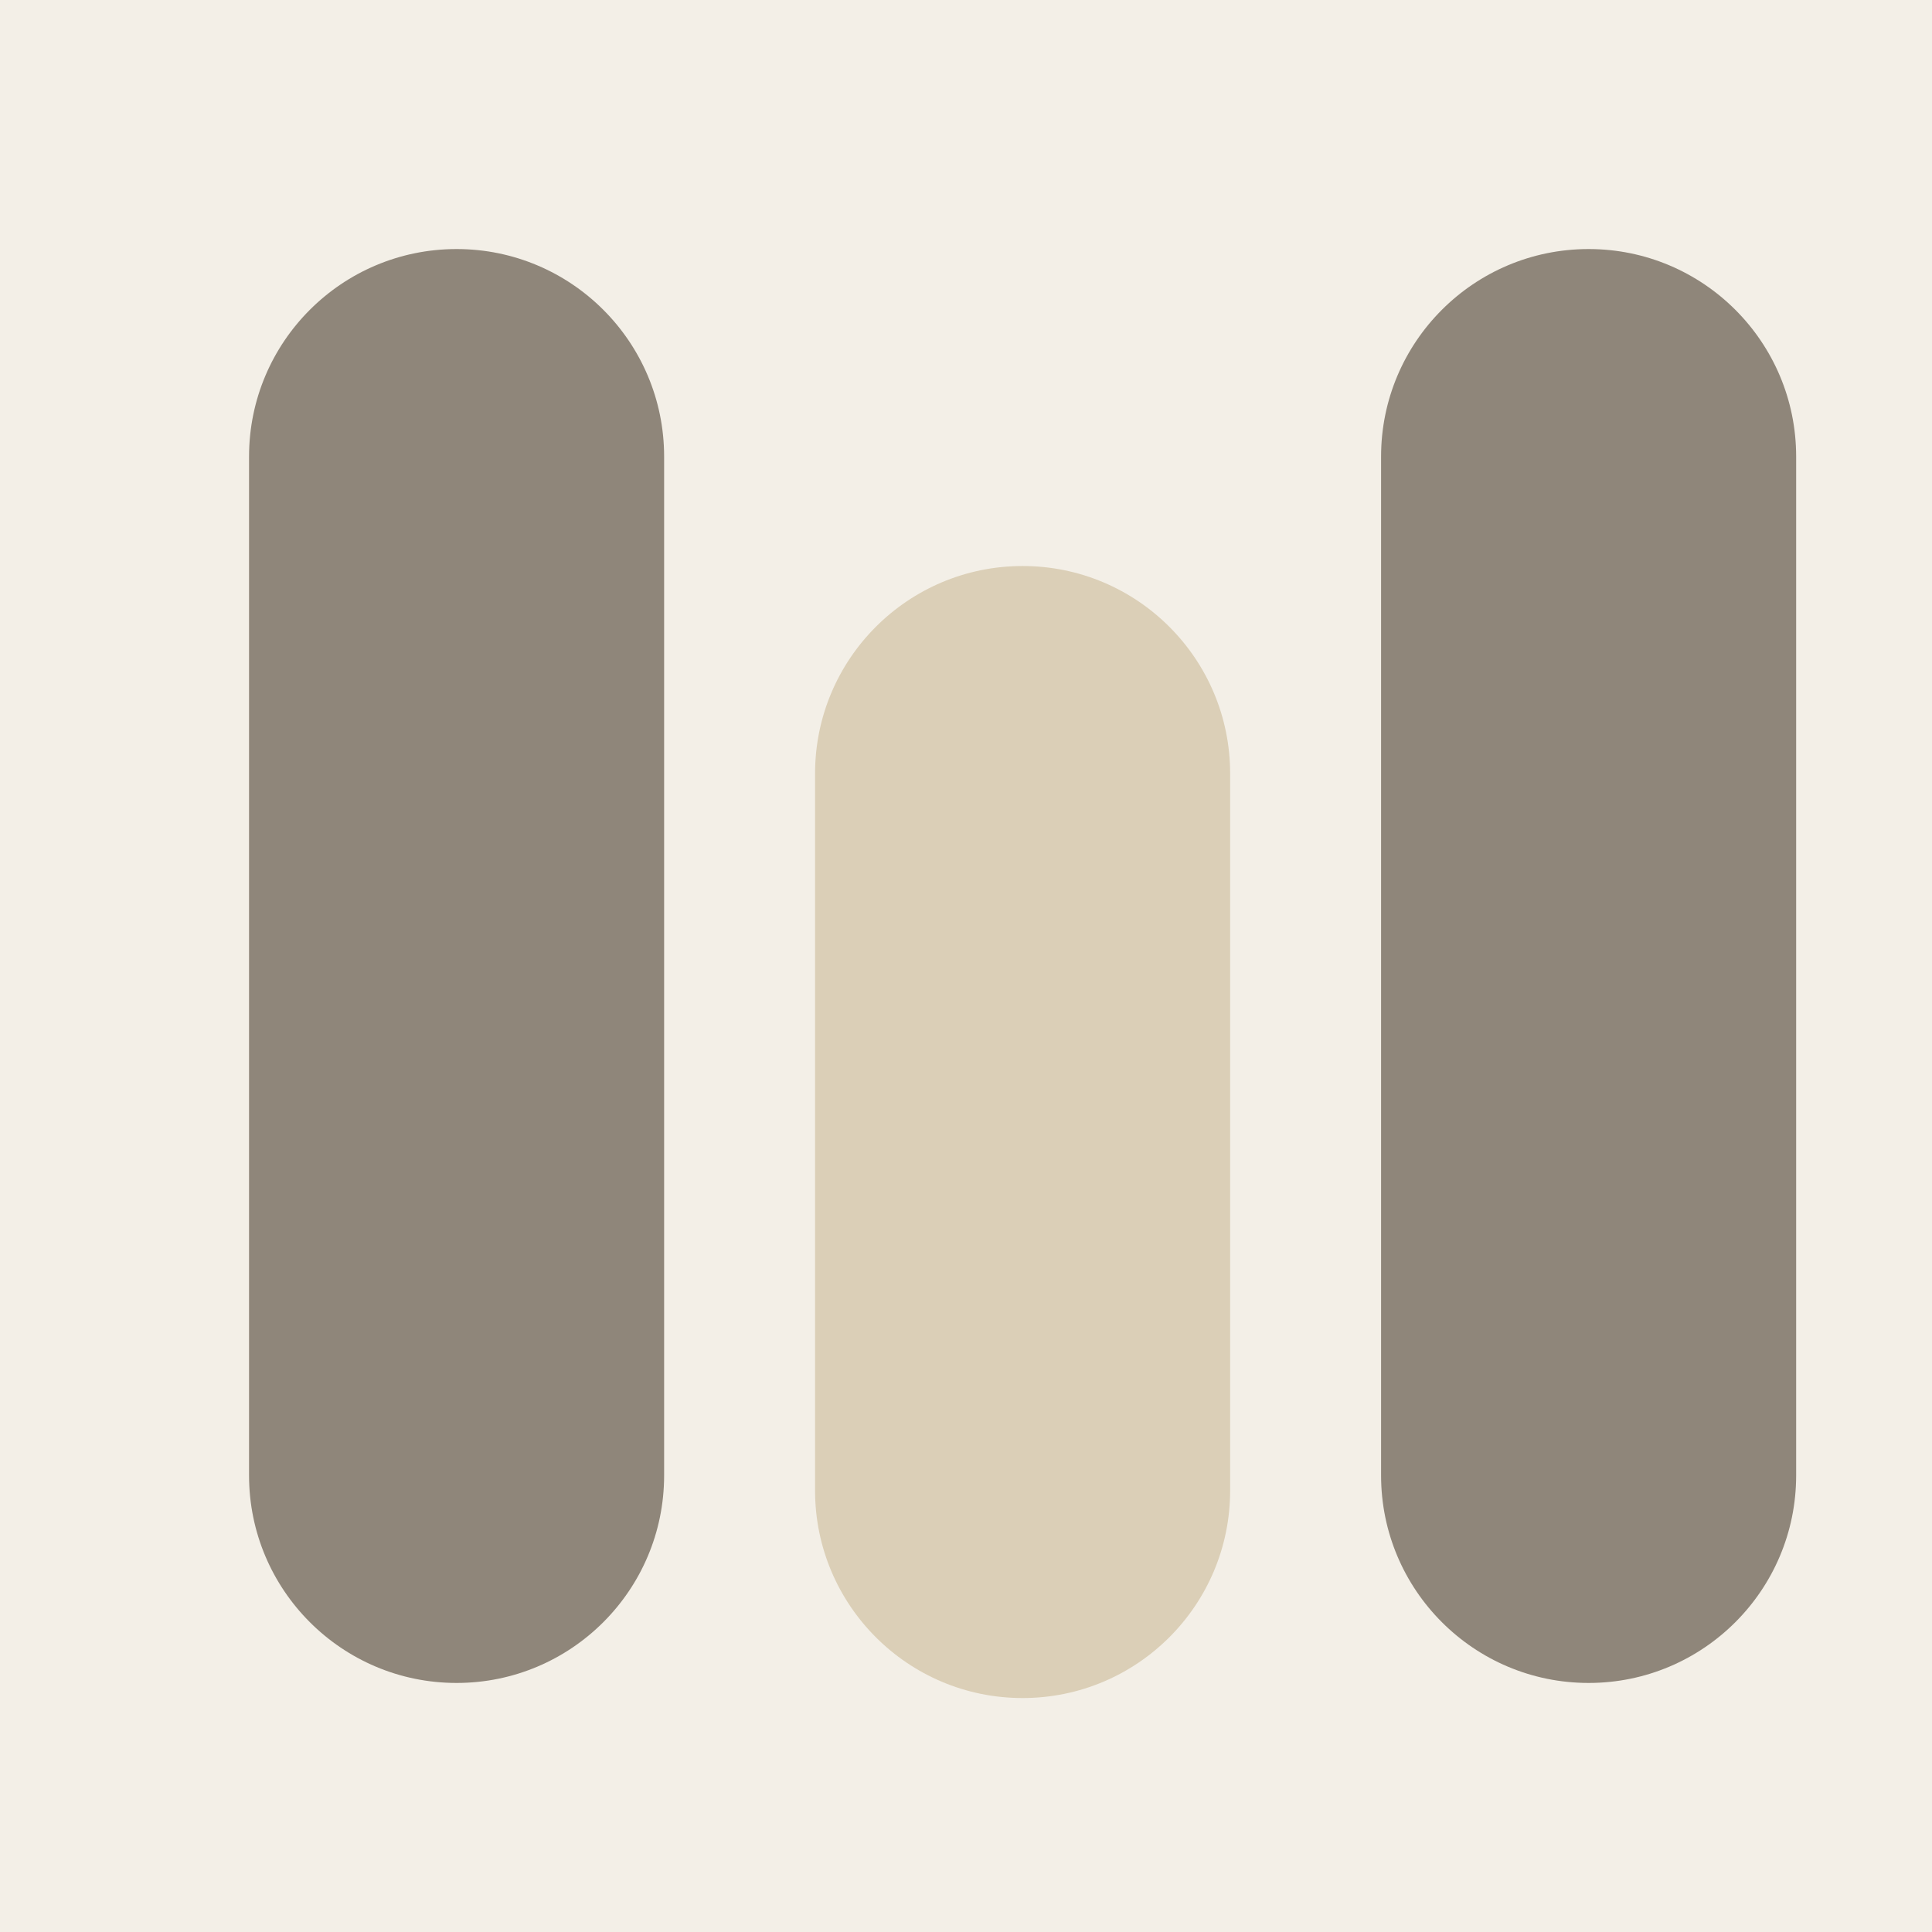
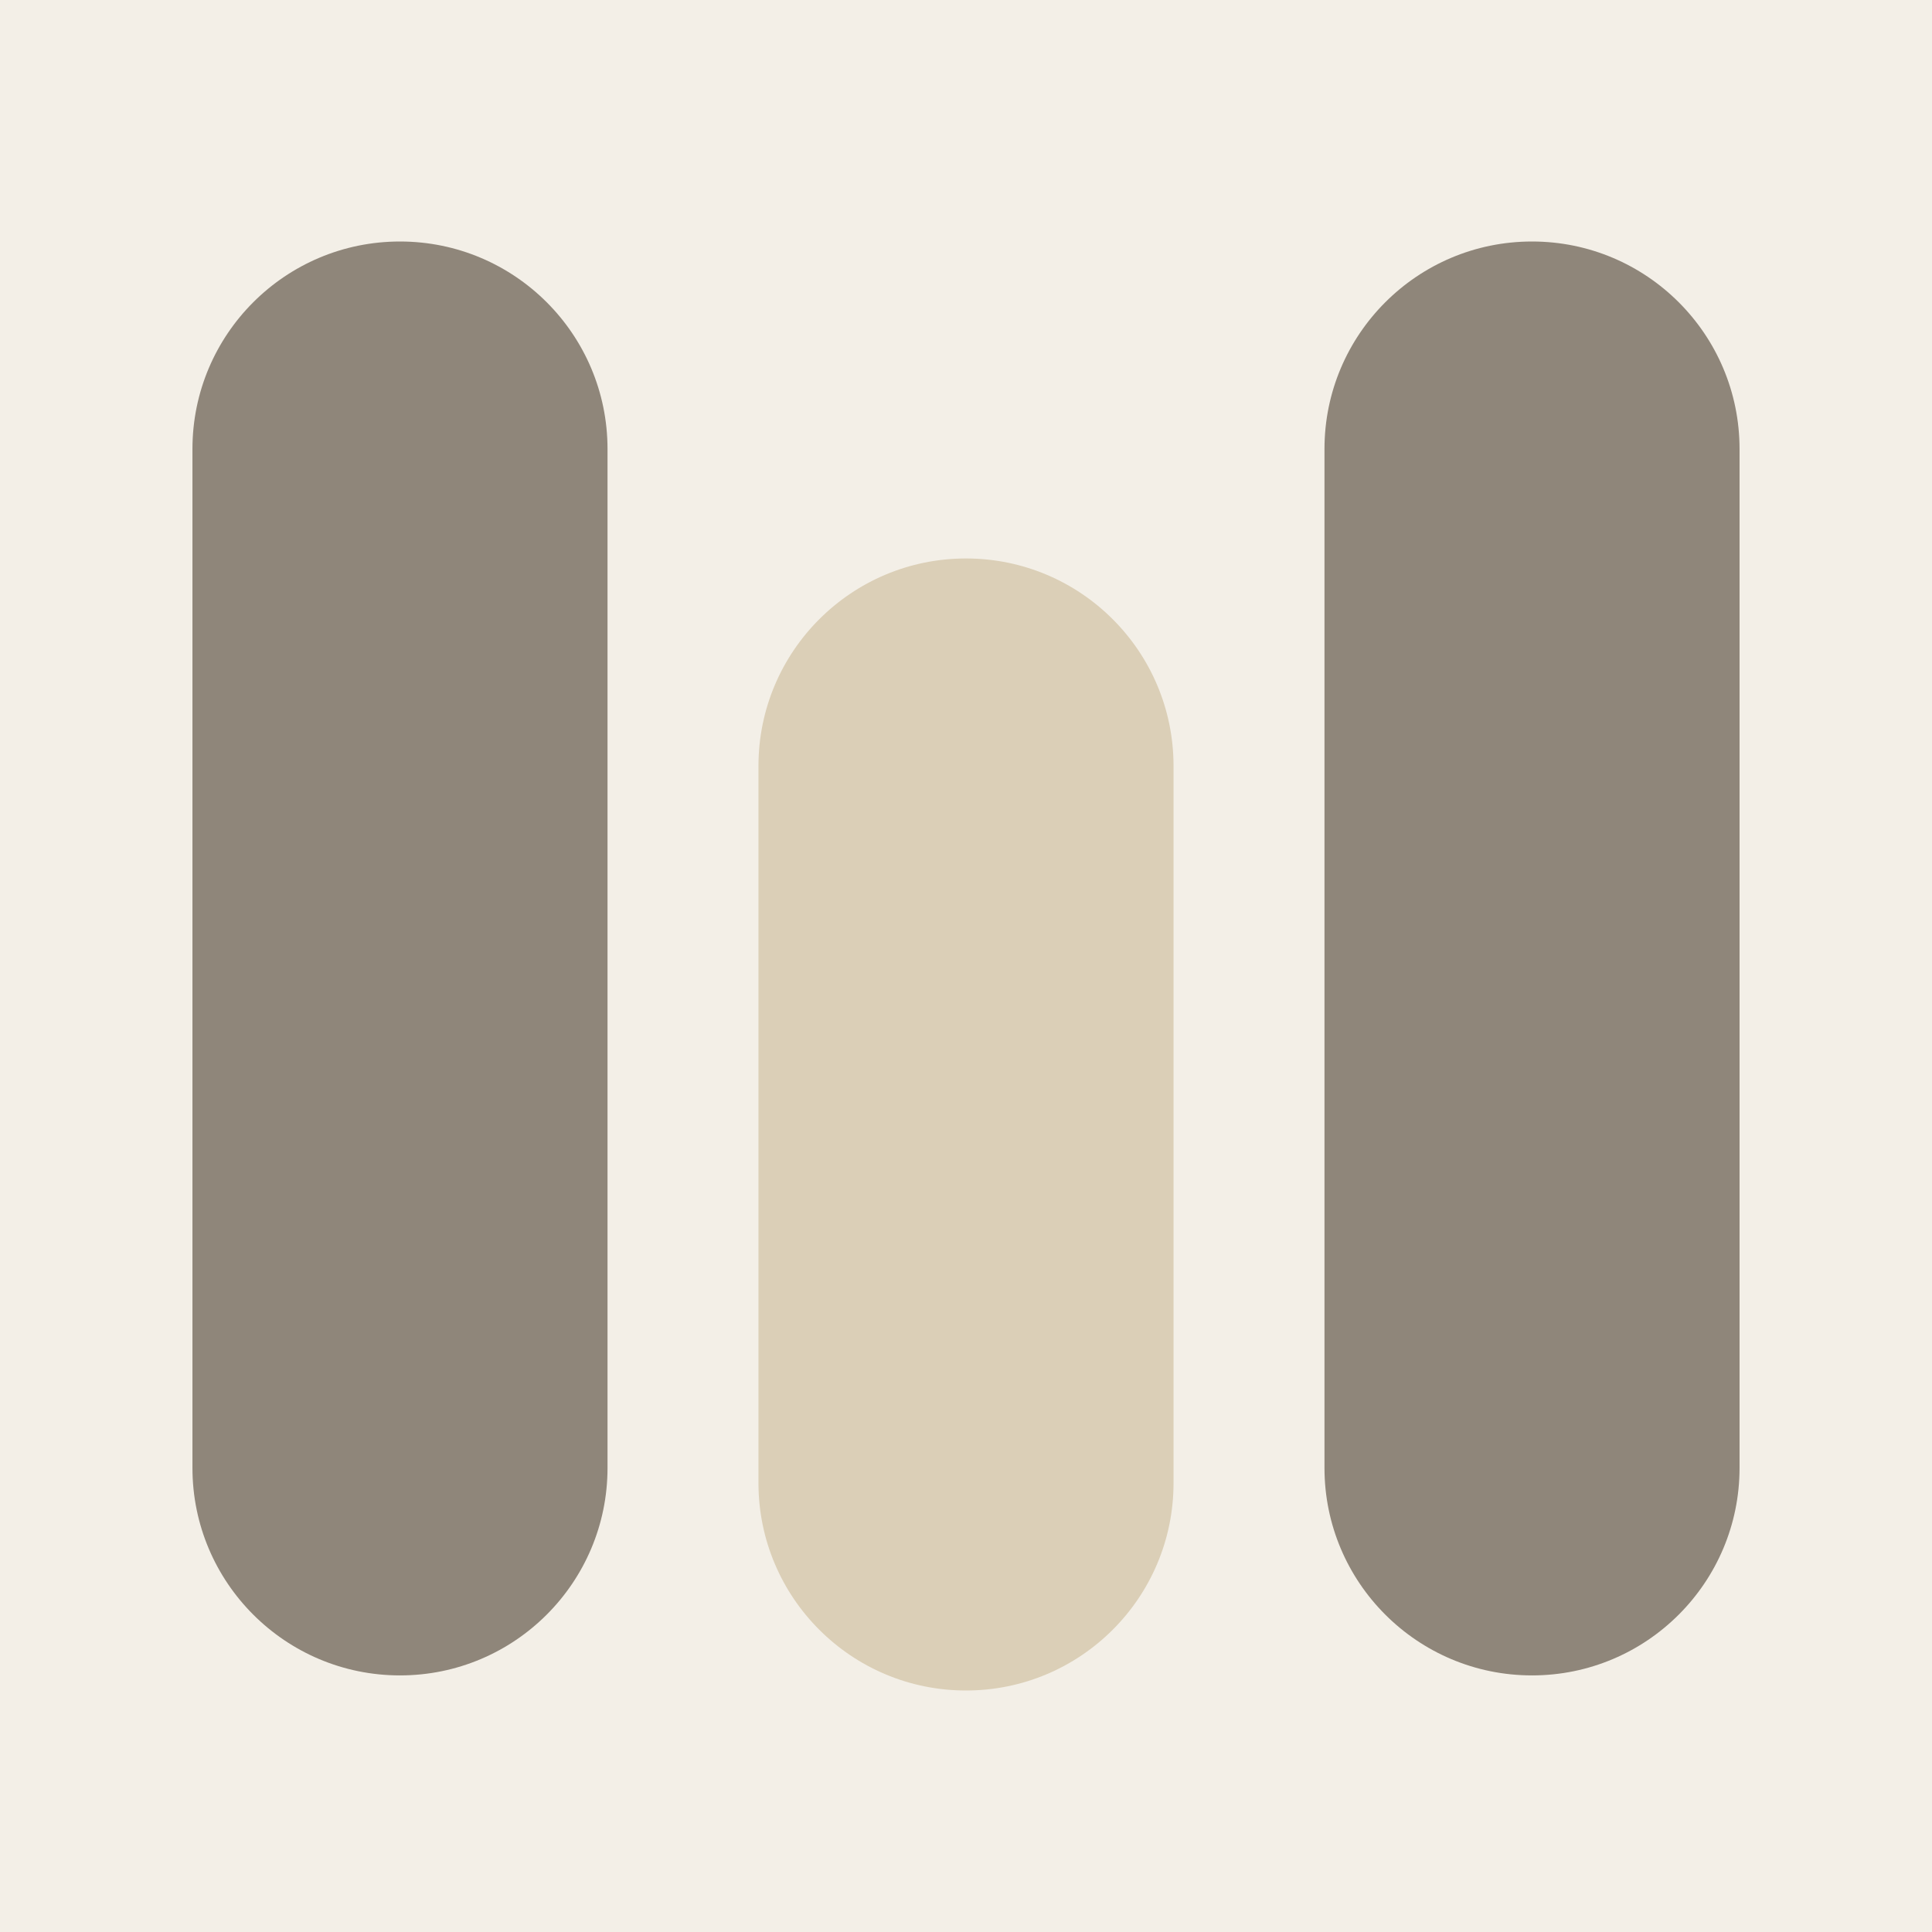
<svg xmlns="http://www.w3.org/2000/svg" width="512" height="512" viewBox="0 0 512 512" fill="none">
  <rect width="512" height="512" fill="#F3EFE7" />
-   <g id="Mosa-Bars">
+   <g id="Mosa-Bars" transform="translate(-15, -2)">
    <rect x="66" y="66" width="110" height="380" rx="55" fill="#8F867A" />
    <rect x="216" y="150" width="110" height="300" rx="55" fill="#DBCFB7" />
    <rect x="366" y="66" width="110" height="380" rx="55" fill="#8F867A" />
  </g>
</svg>
